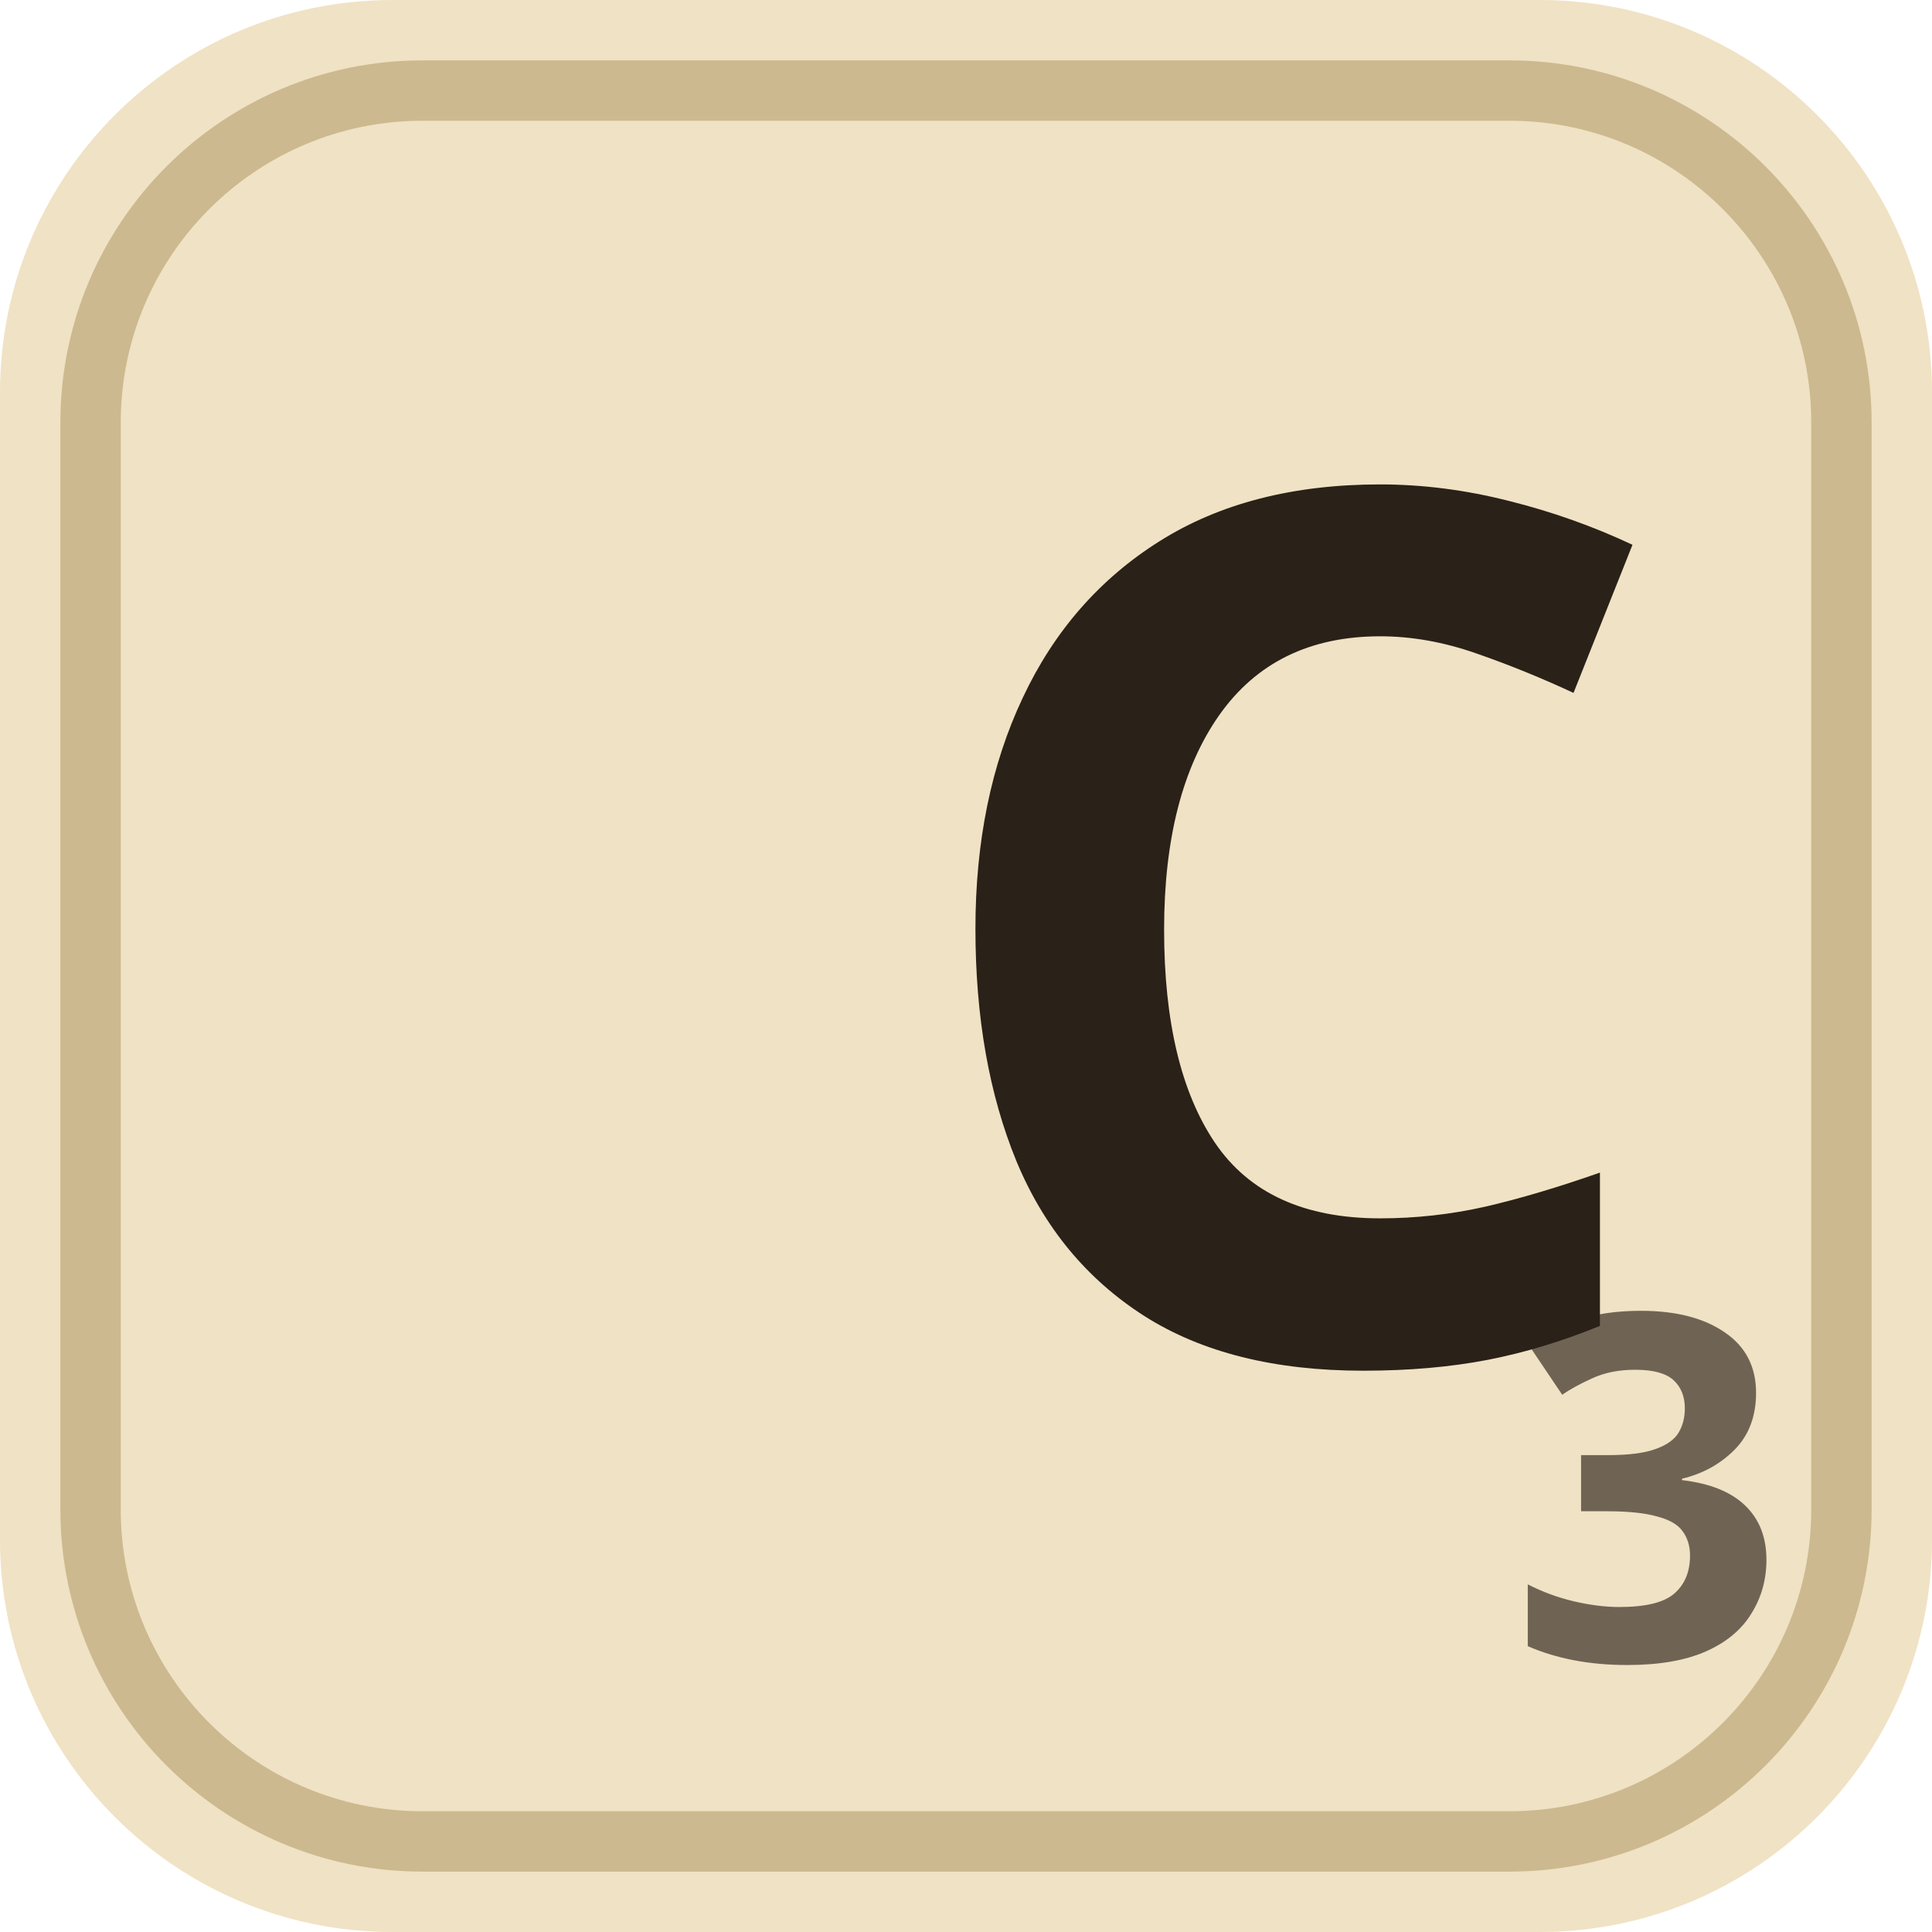
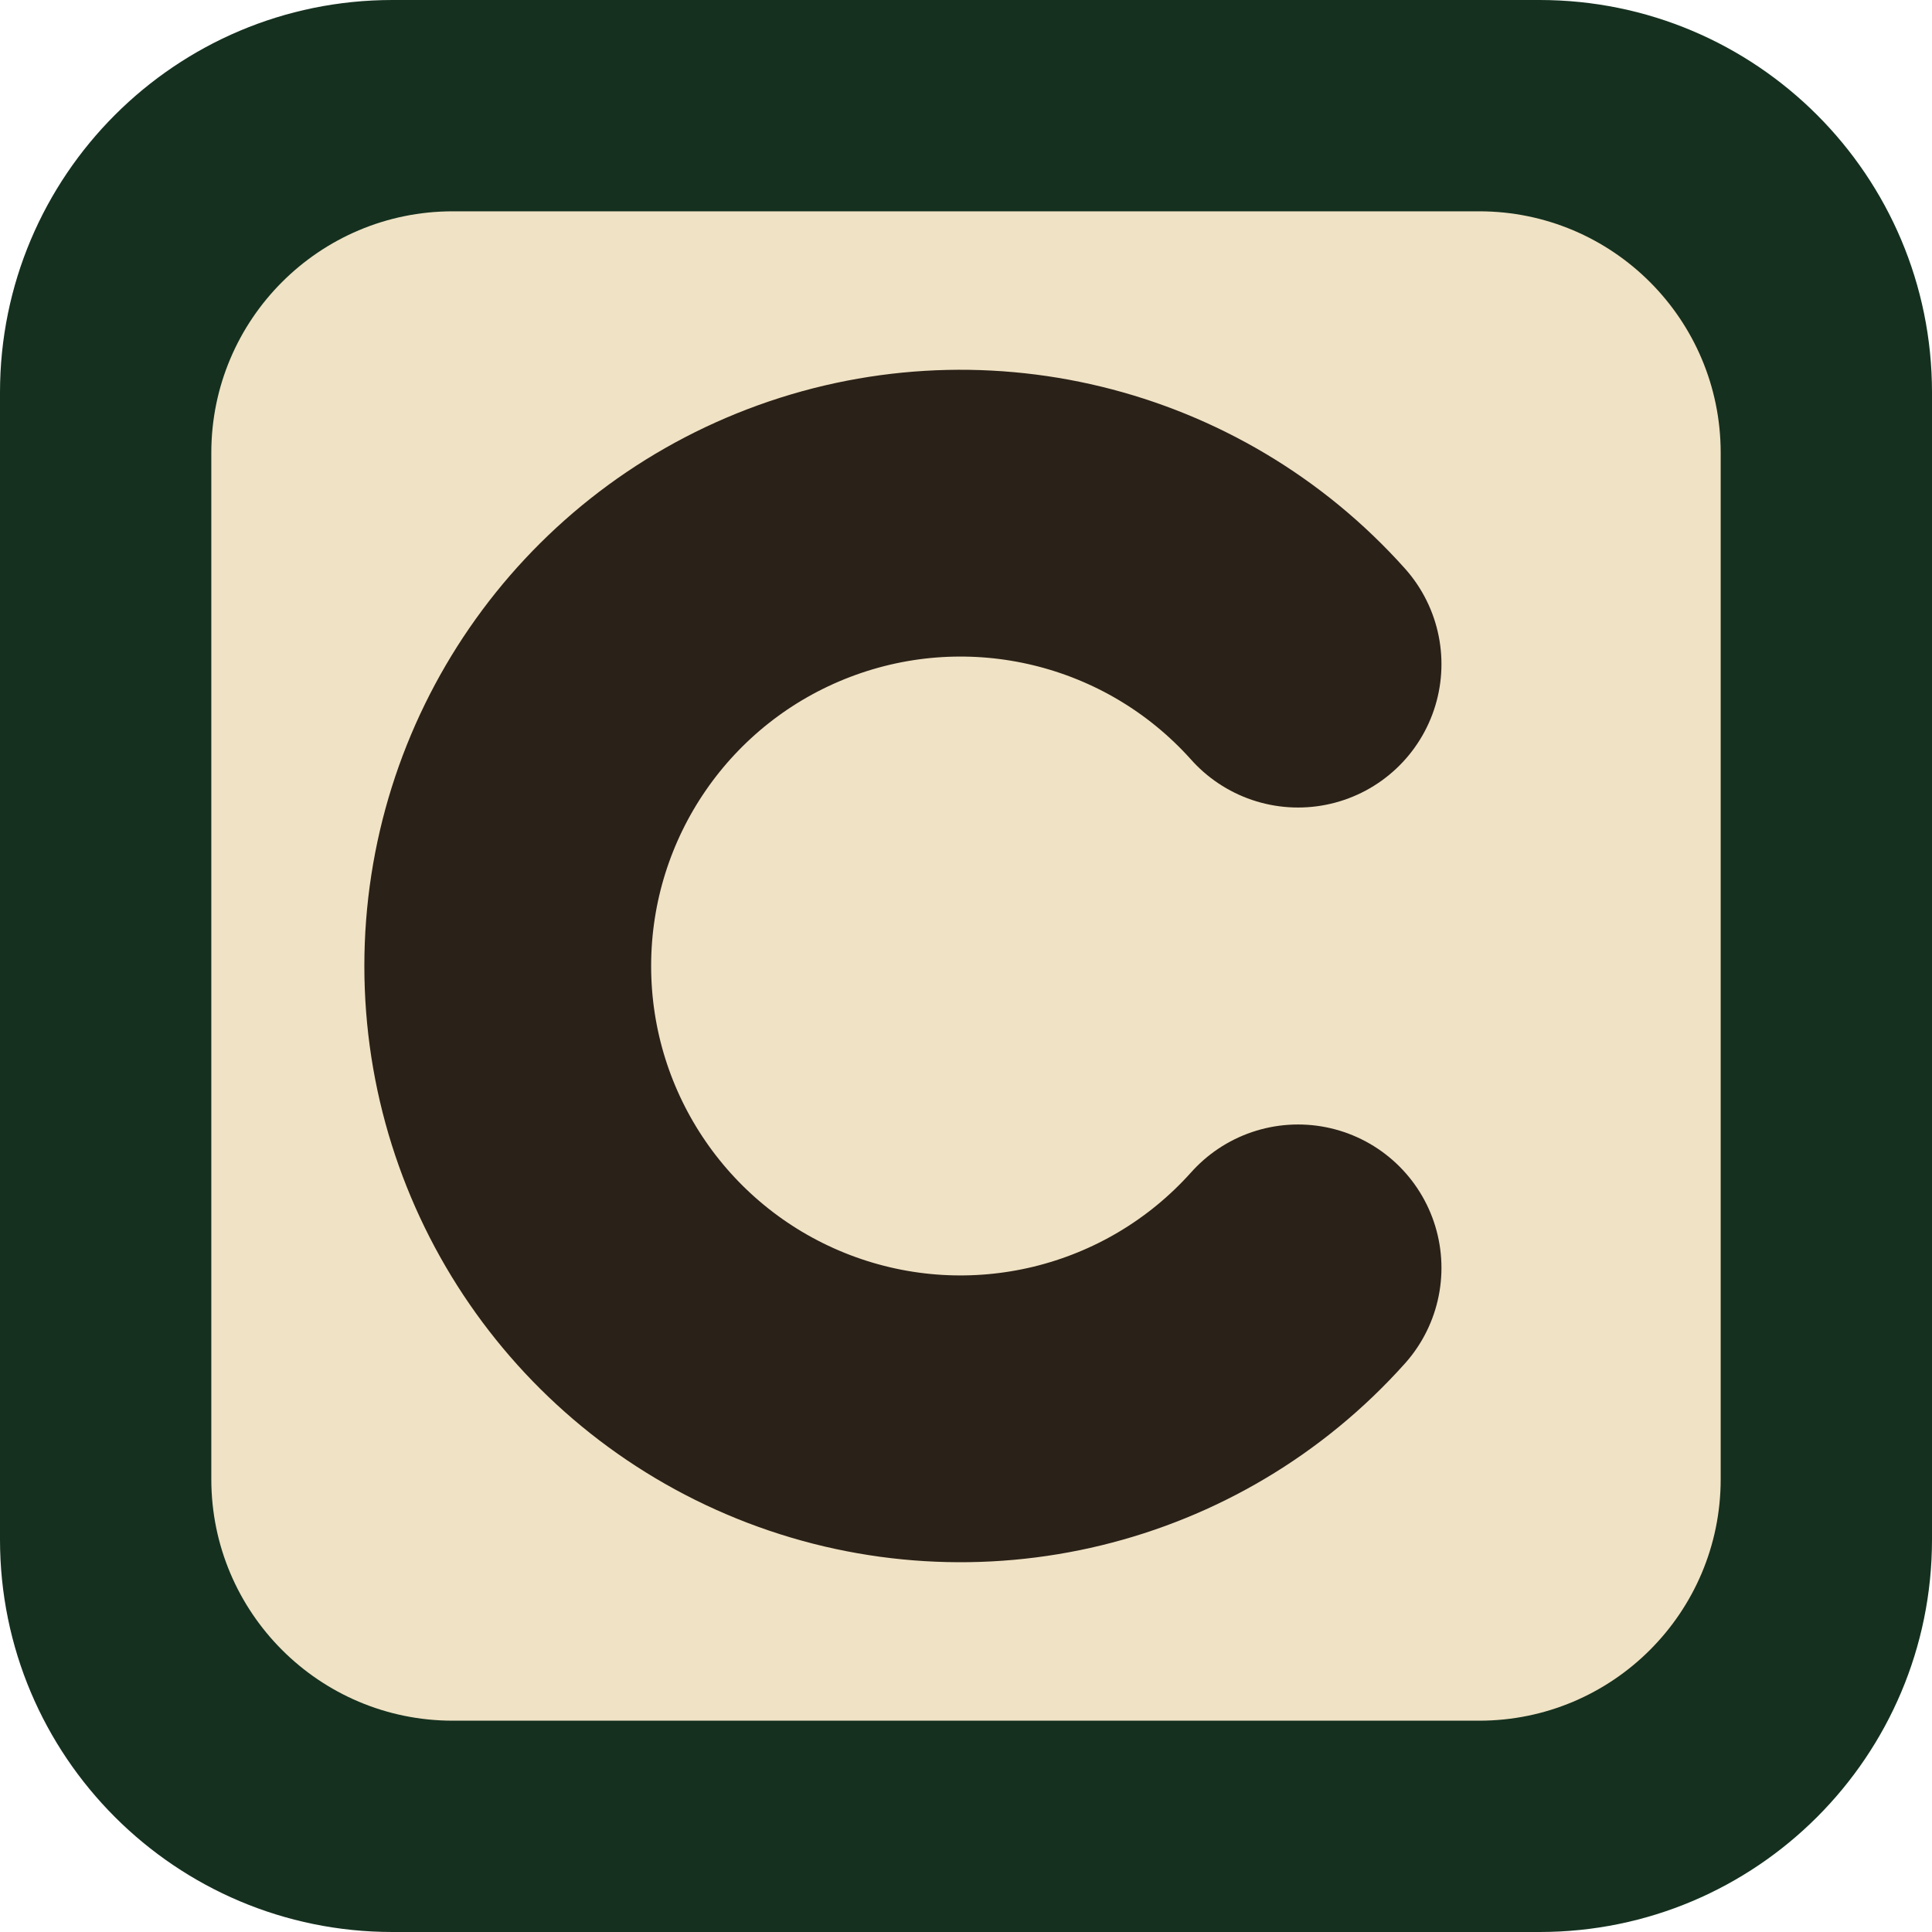
<svg xmlns="http://www.w3.org/2000/svg" viewBox="0 0 64 64">
-   <rect width="64" height="64" rx="13" fill="#f0e2c4" />
-   <rect x="3" y="3" width="58" height="58" rx="11" fill="none" stroke="#cdb98f" stroke-width="2" />
-   <text x="30" y="45" font-family="ui-sans-serif, system-ui, sans-serif" font-size="40" font-weight="800" fill="#2a2118">C</text>
-   <text x="50" y="55" font-family="ui-sans-serif, system-ui, sans-serif" font-size="16" font-weight="600" fill="#2a2118" opacity="0.65">3</text>
+   <rect width="64" height="64" rx="13" fill="#15301f" />
+   <rect x="7" y="7" width="50" height="50" rx="8" fill="#f0e2c4" />
+   <path d="M43 22 A15 15 0 1 0 43 42" fill="none" stroke="#2a2118" stroke-width="9.5" stroke-linecap="round" />
</svg>
